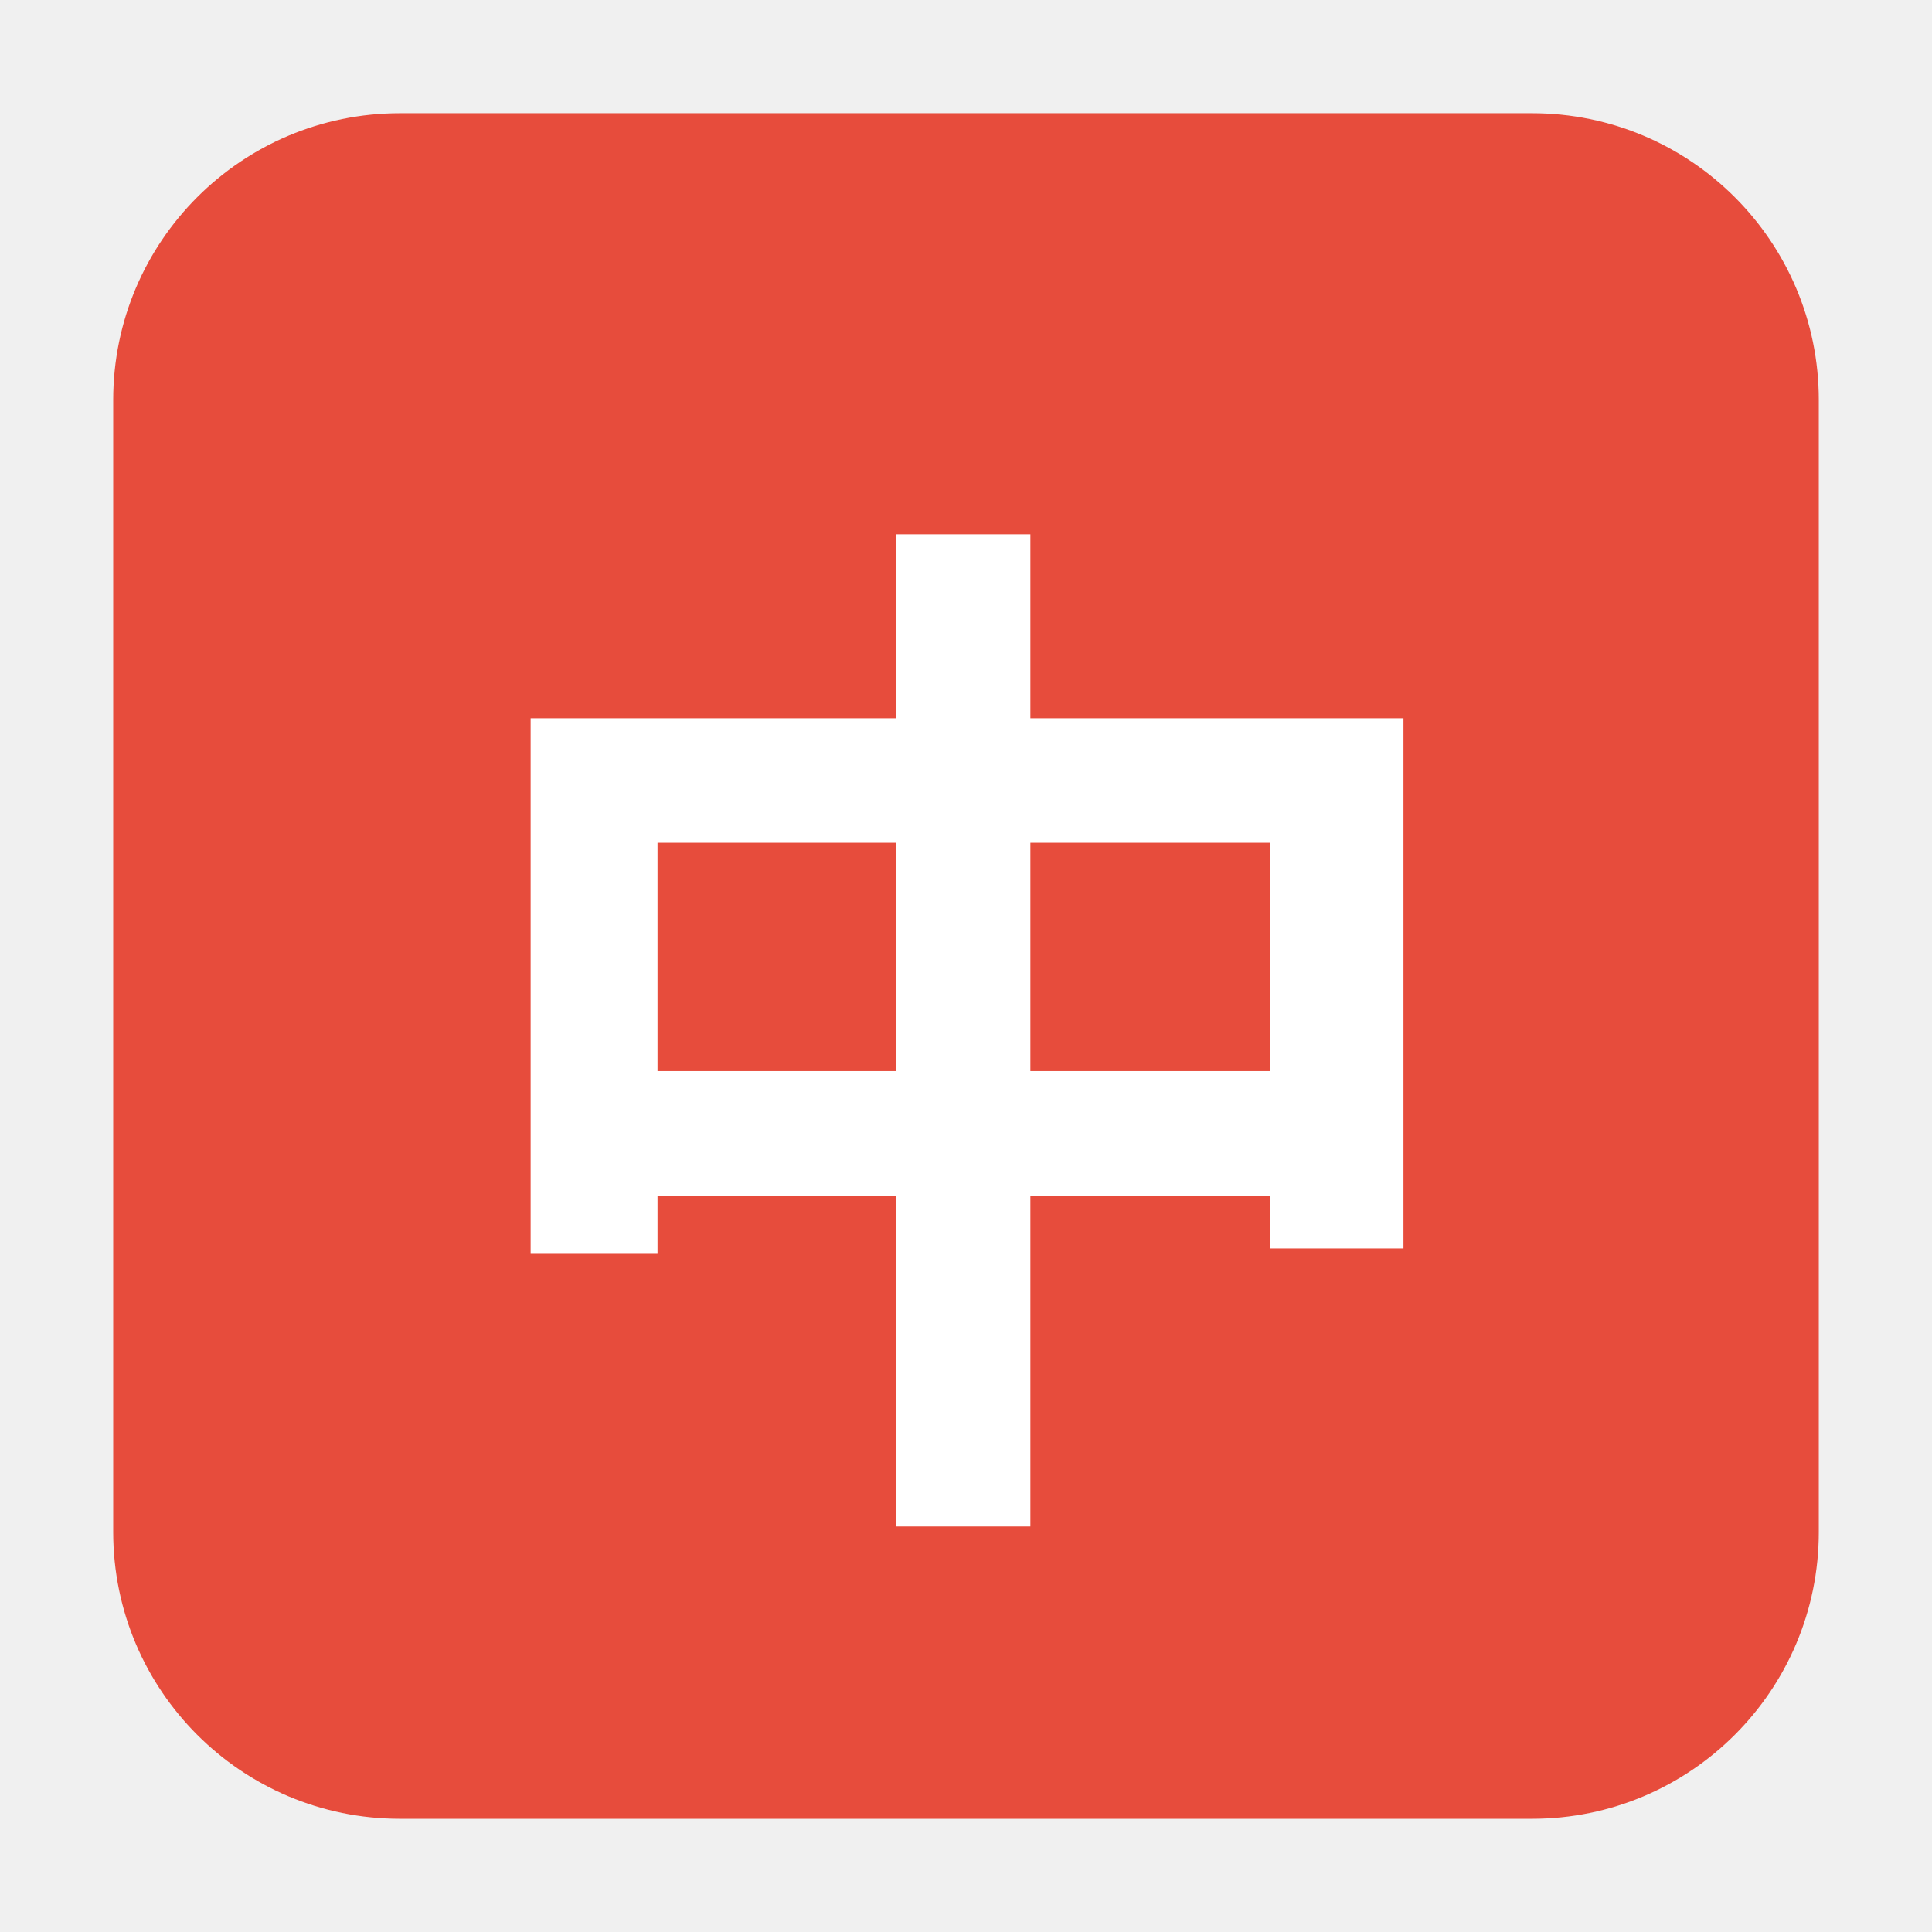
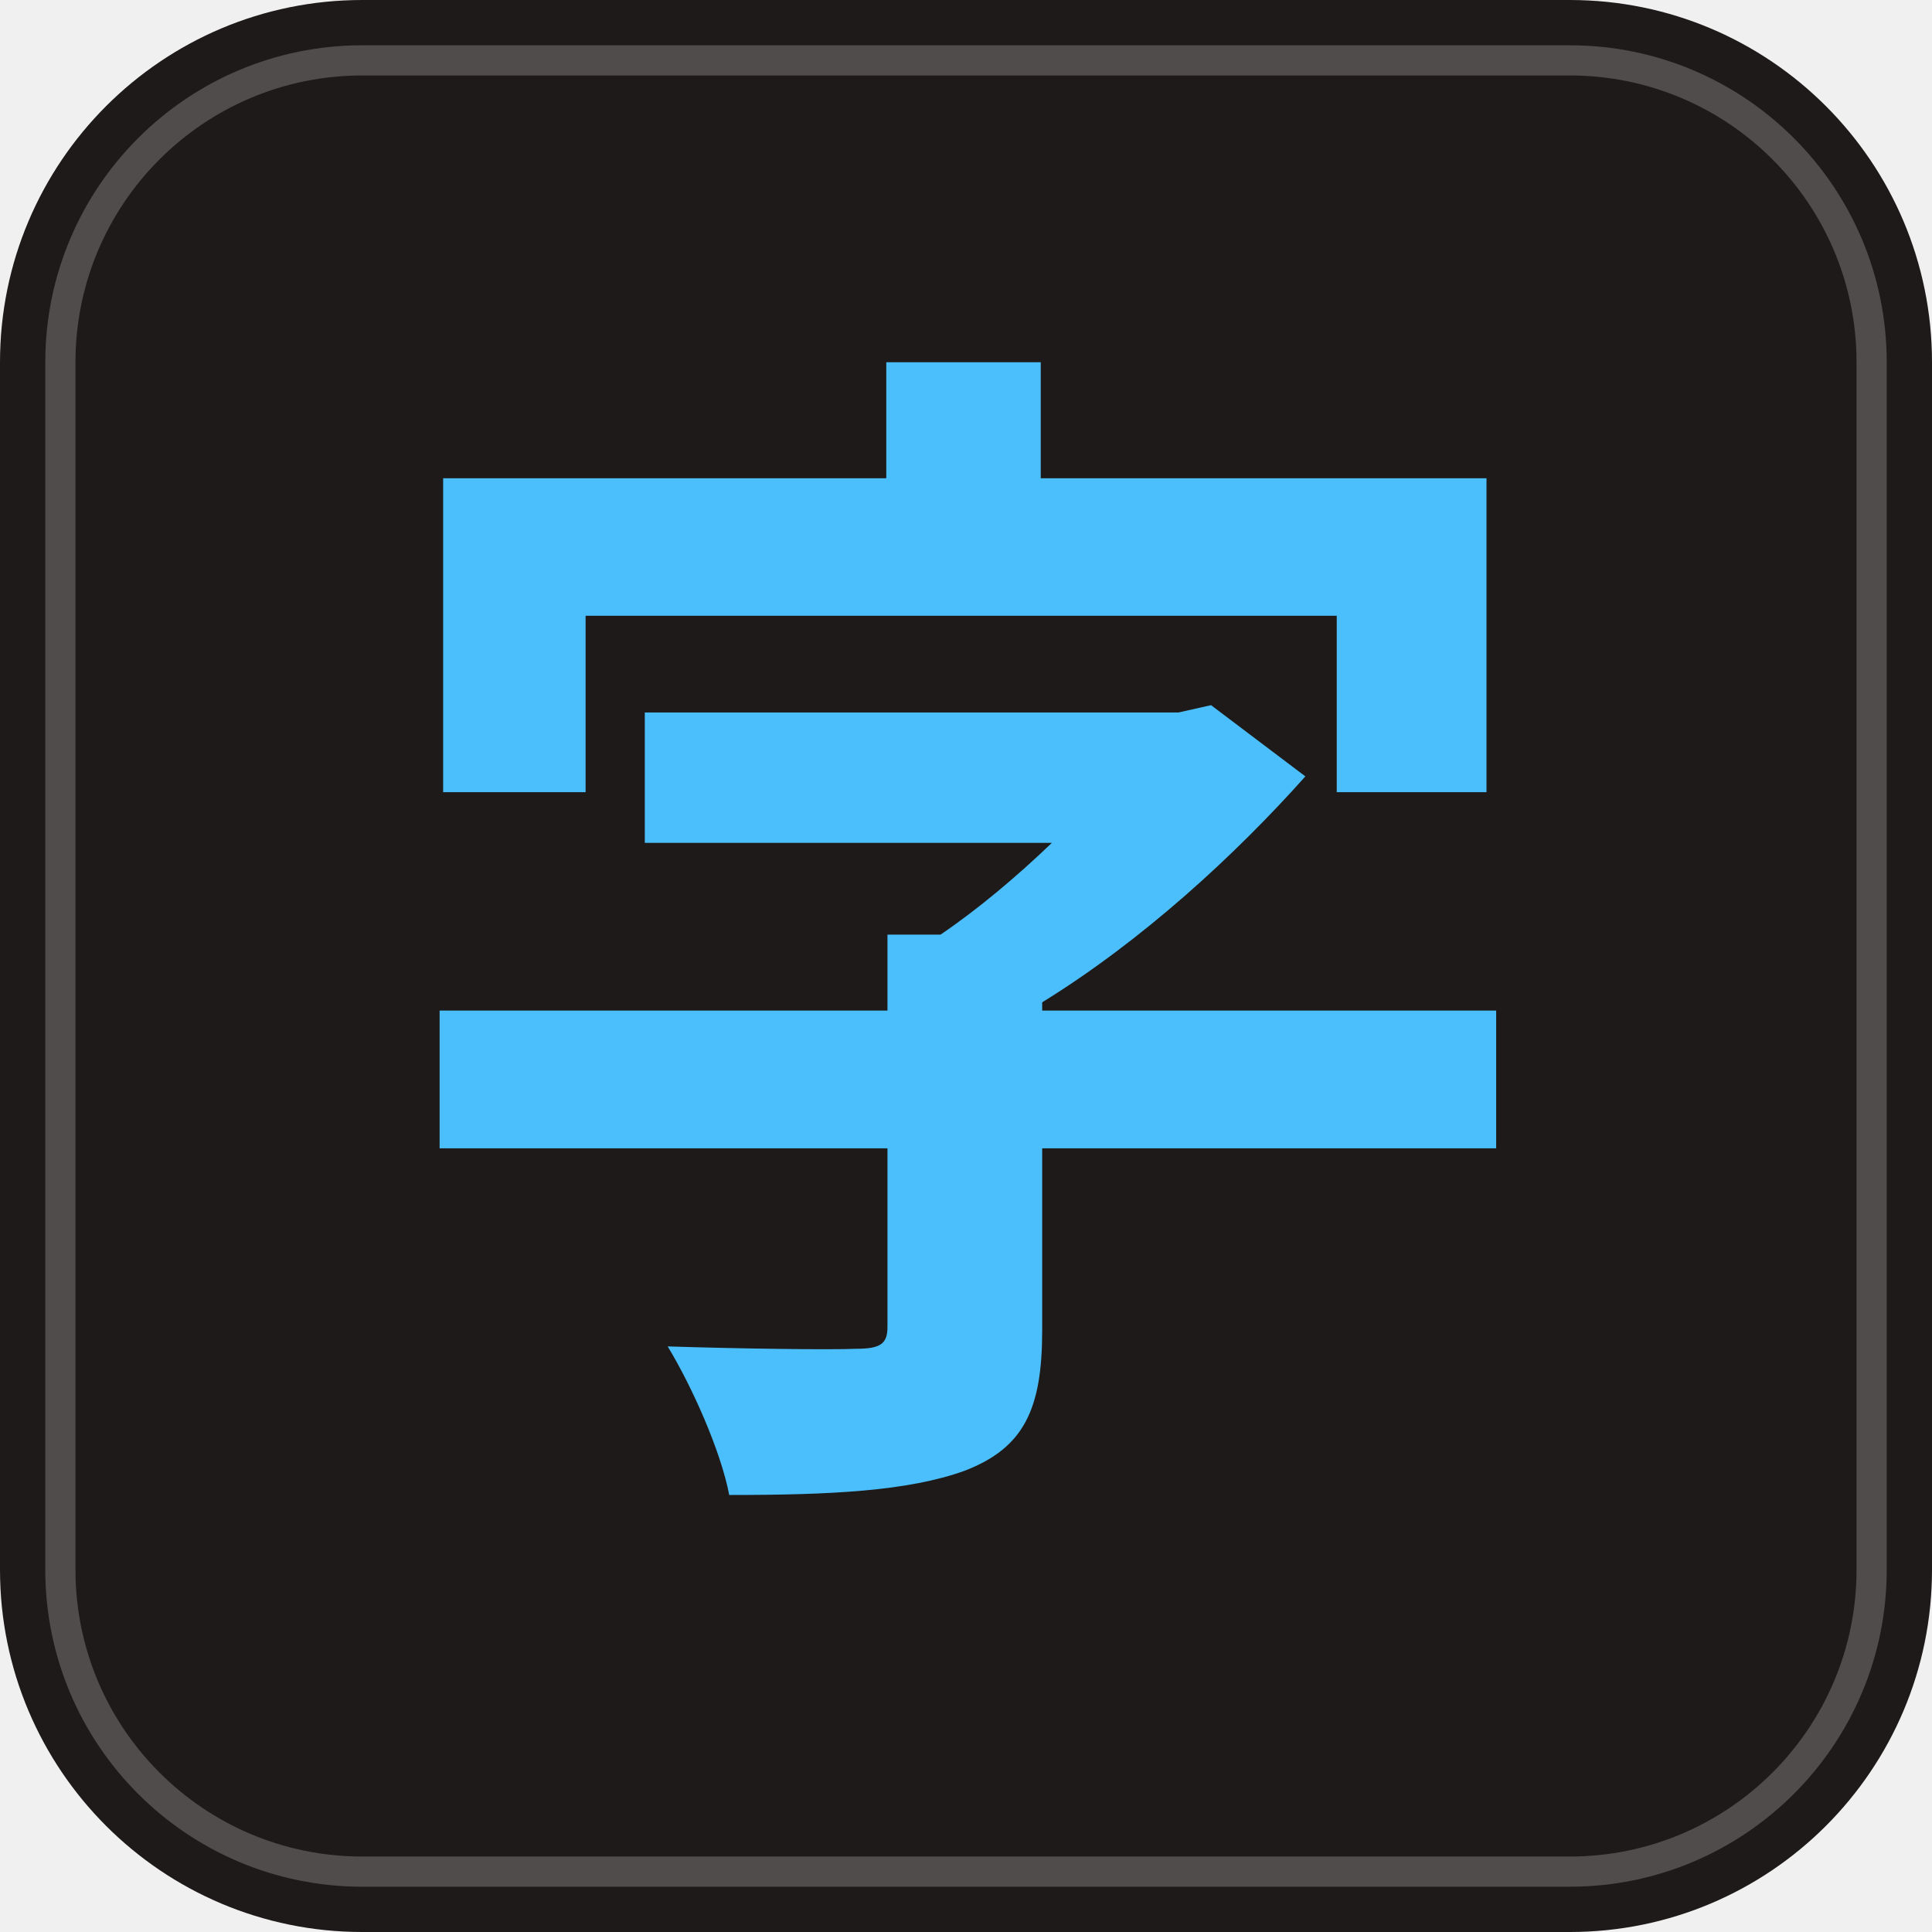
<svg xmlns="http://www.w3.org/2000/svg" width="128" height="128" viewBox="0 0 128 128">
-   <rect x="7.5" y="7.5" width="113" height="113" rx="19" fill="#E74C3C" />
-   <text x="50%" y="55%" dominant-baseline="middle" text-anchor="middle" font-family="'Noto Sans SC', 'Microsoft YaHei', sans-serif" font-size="70" font-weight="700" fill="white">中</text>
+   <rect width="128" height="128" rx="24" fill="#1d1a19" />
+   <rect x="4" y="4" width="120" height="120" rx="20" fill="none" stroke="#504c4b" stroke-width="2" />
+   <text x="64" y="92" text-anchor="middle" font-family="-apple-system, 'Noto Sans SC', 'Microsoft YaHei', sans-serif" font-size="80" font-weight="700" fill="#4bbffb">字</text>
</svg>
